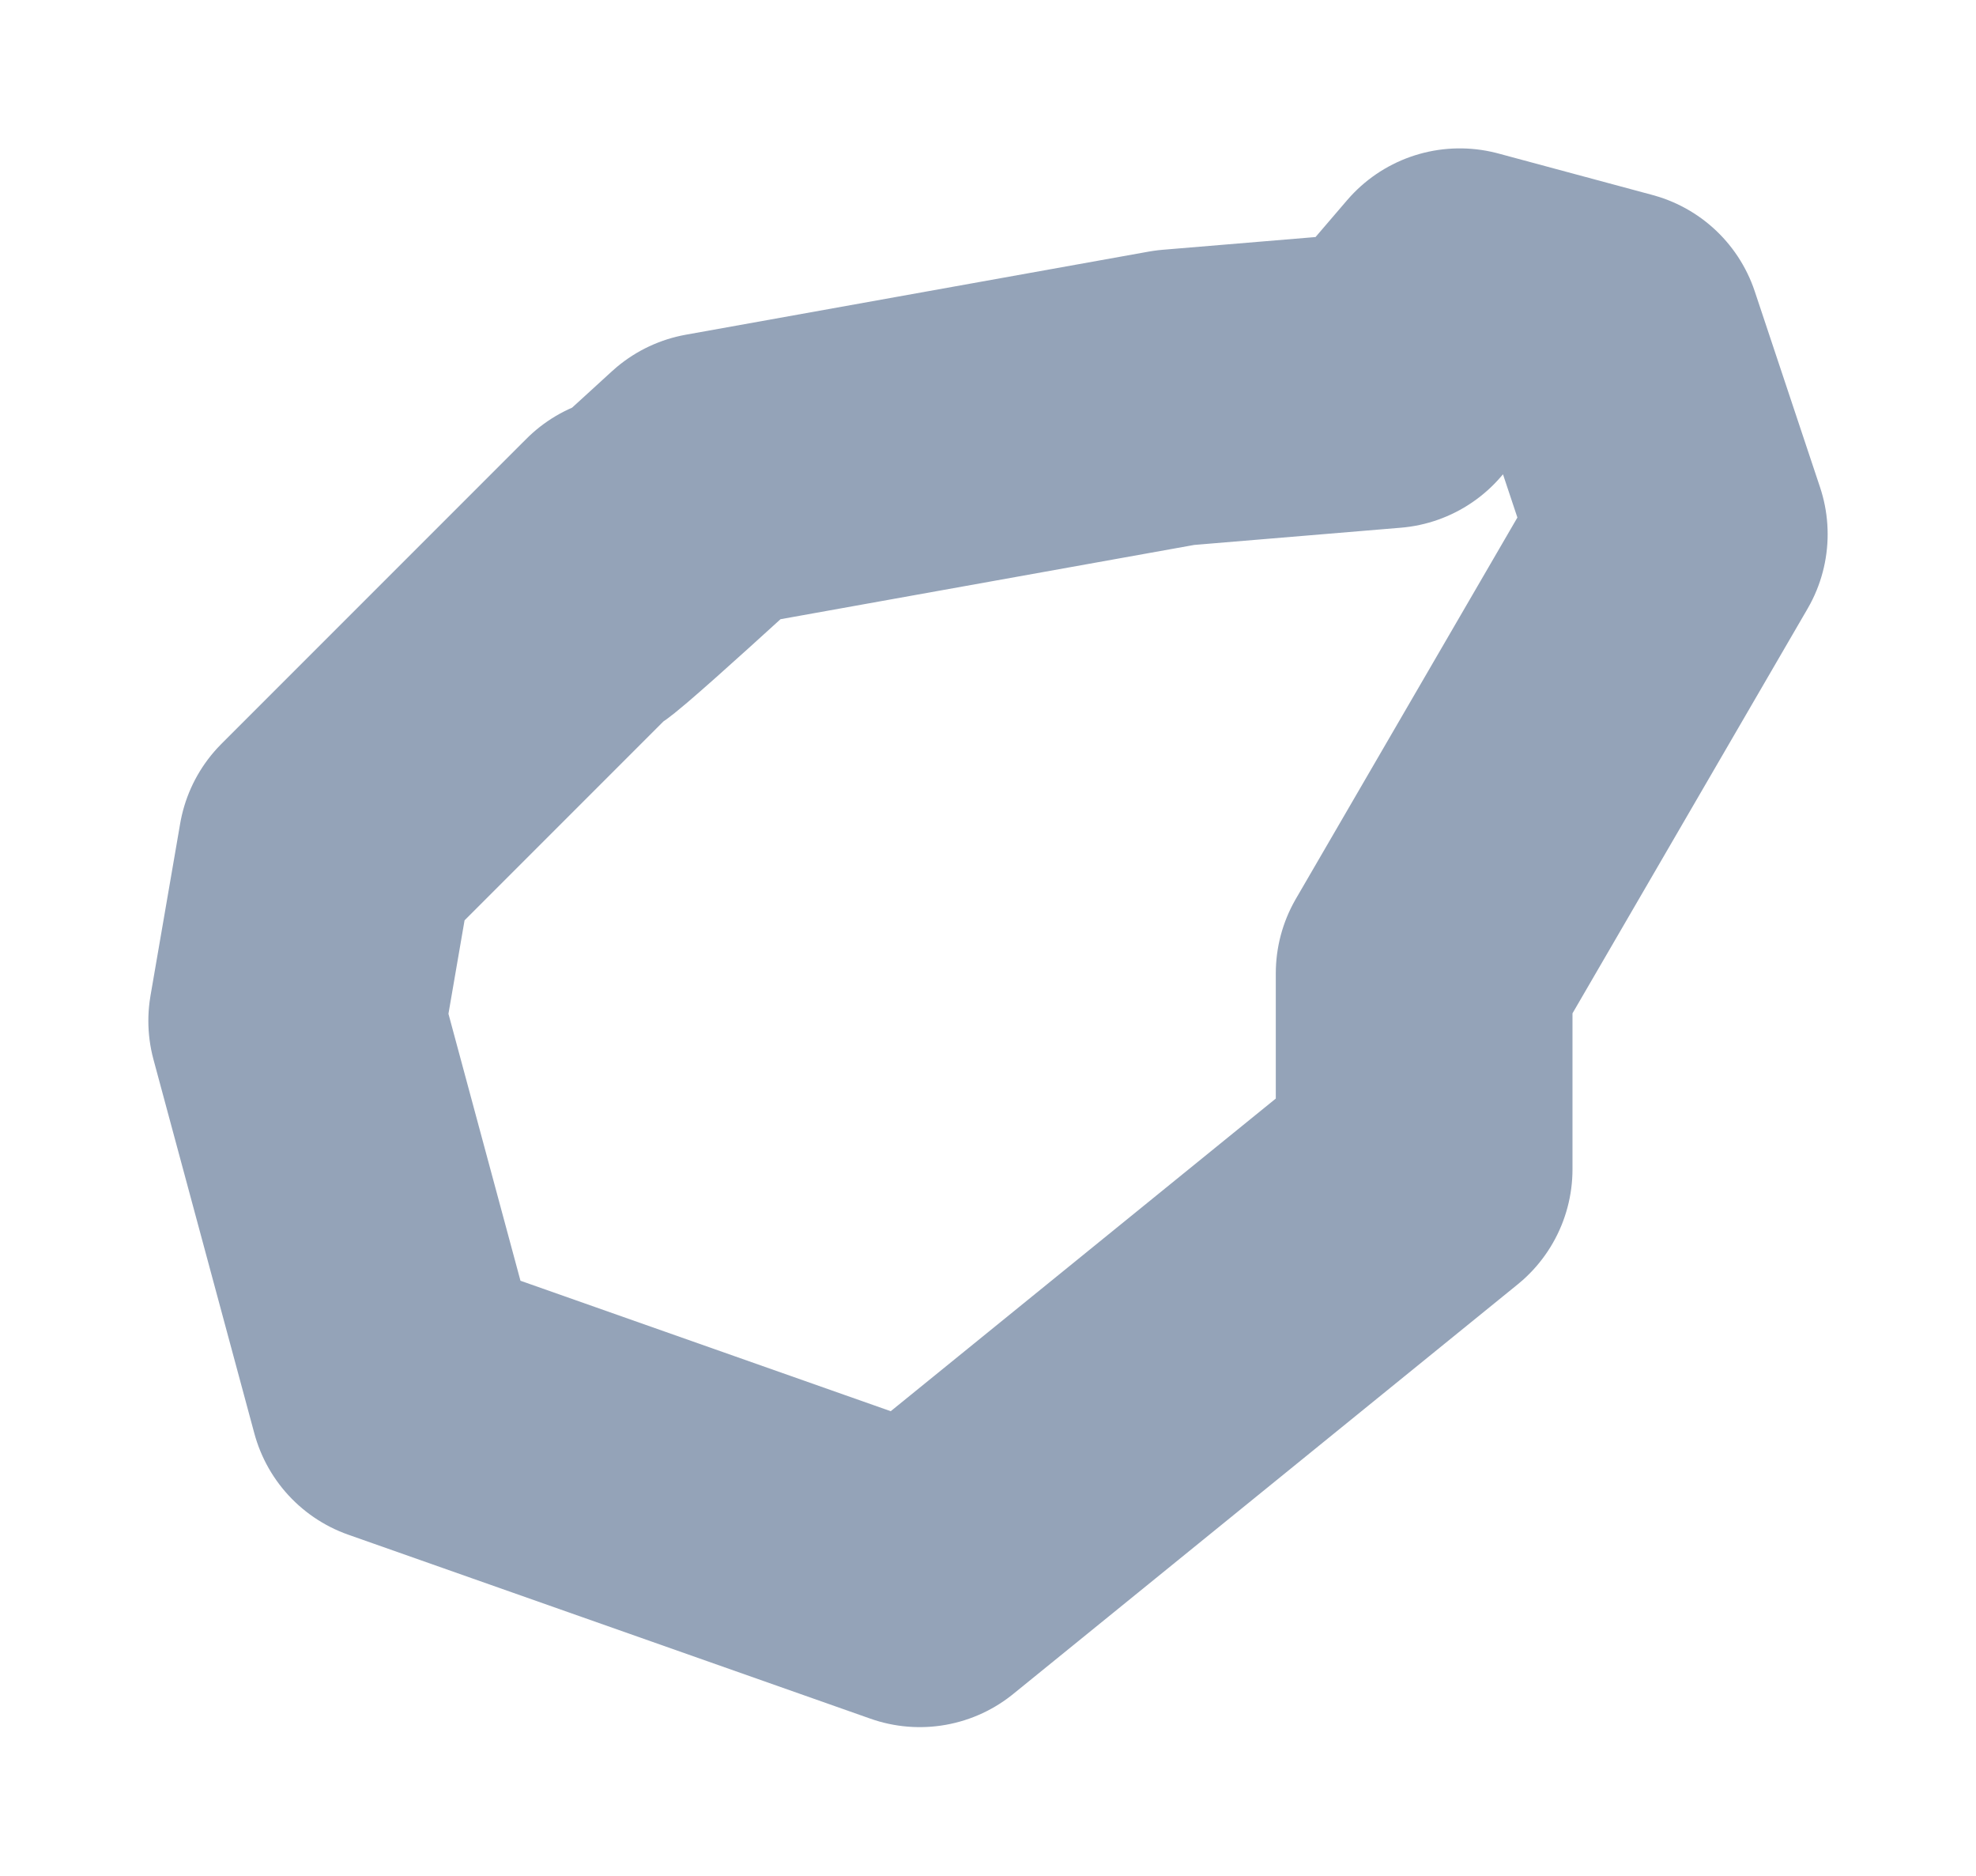
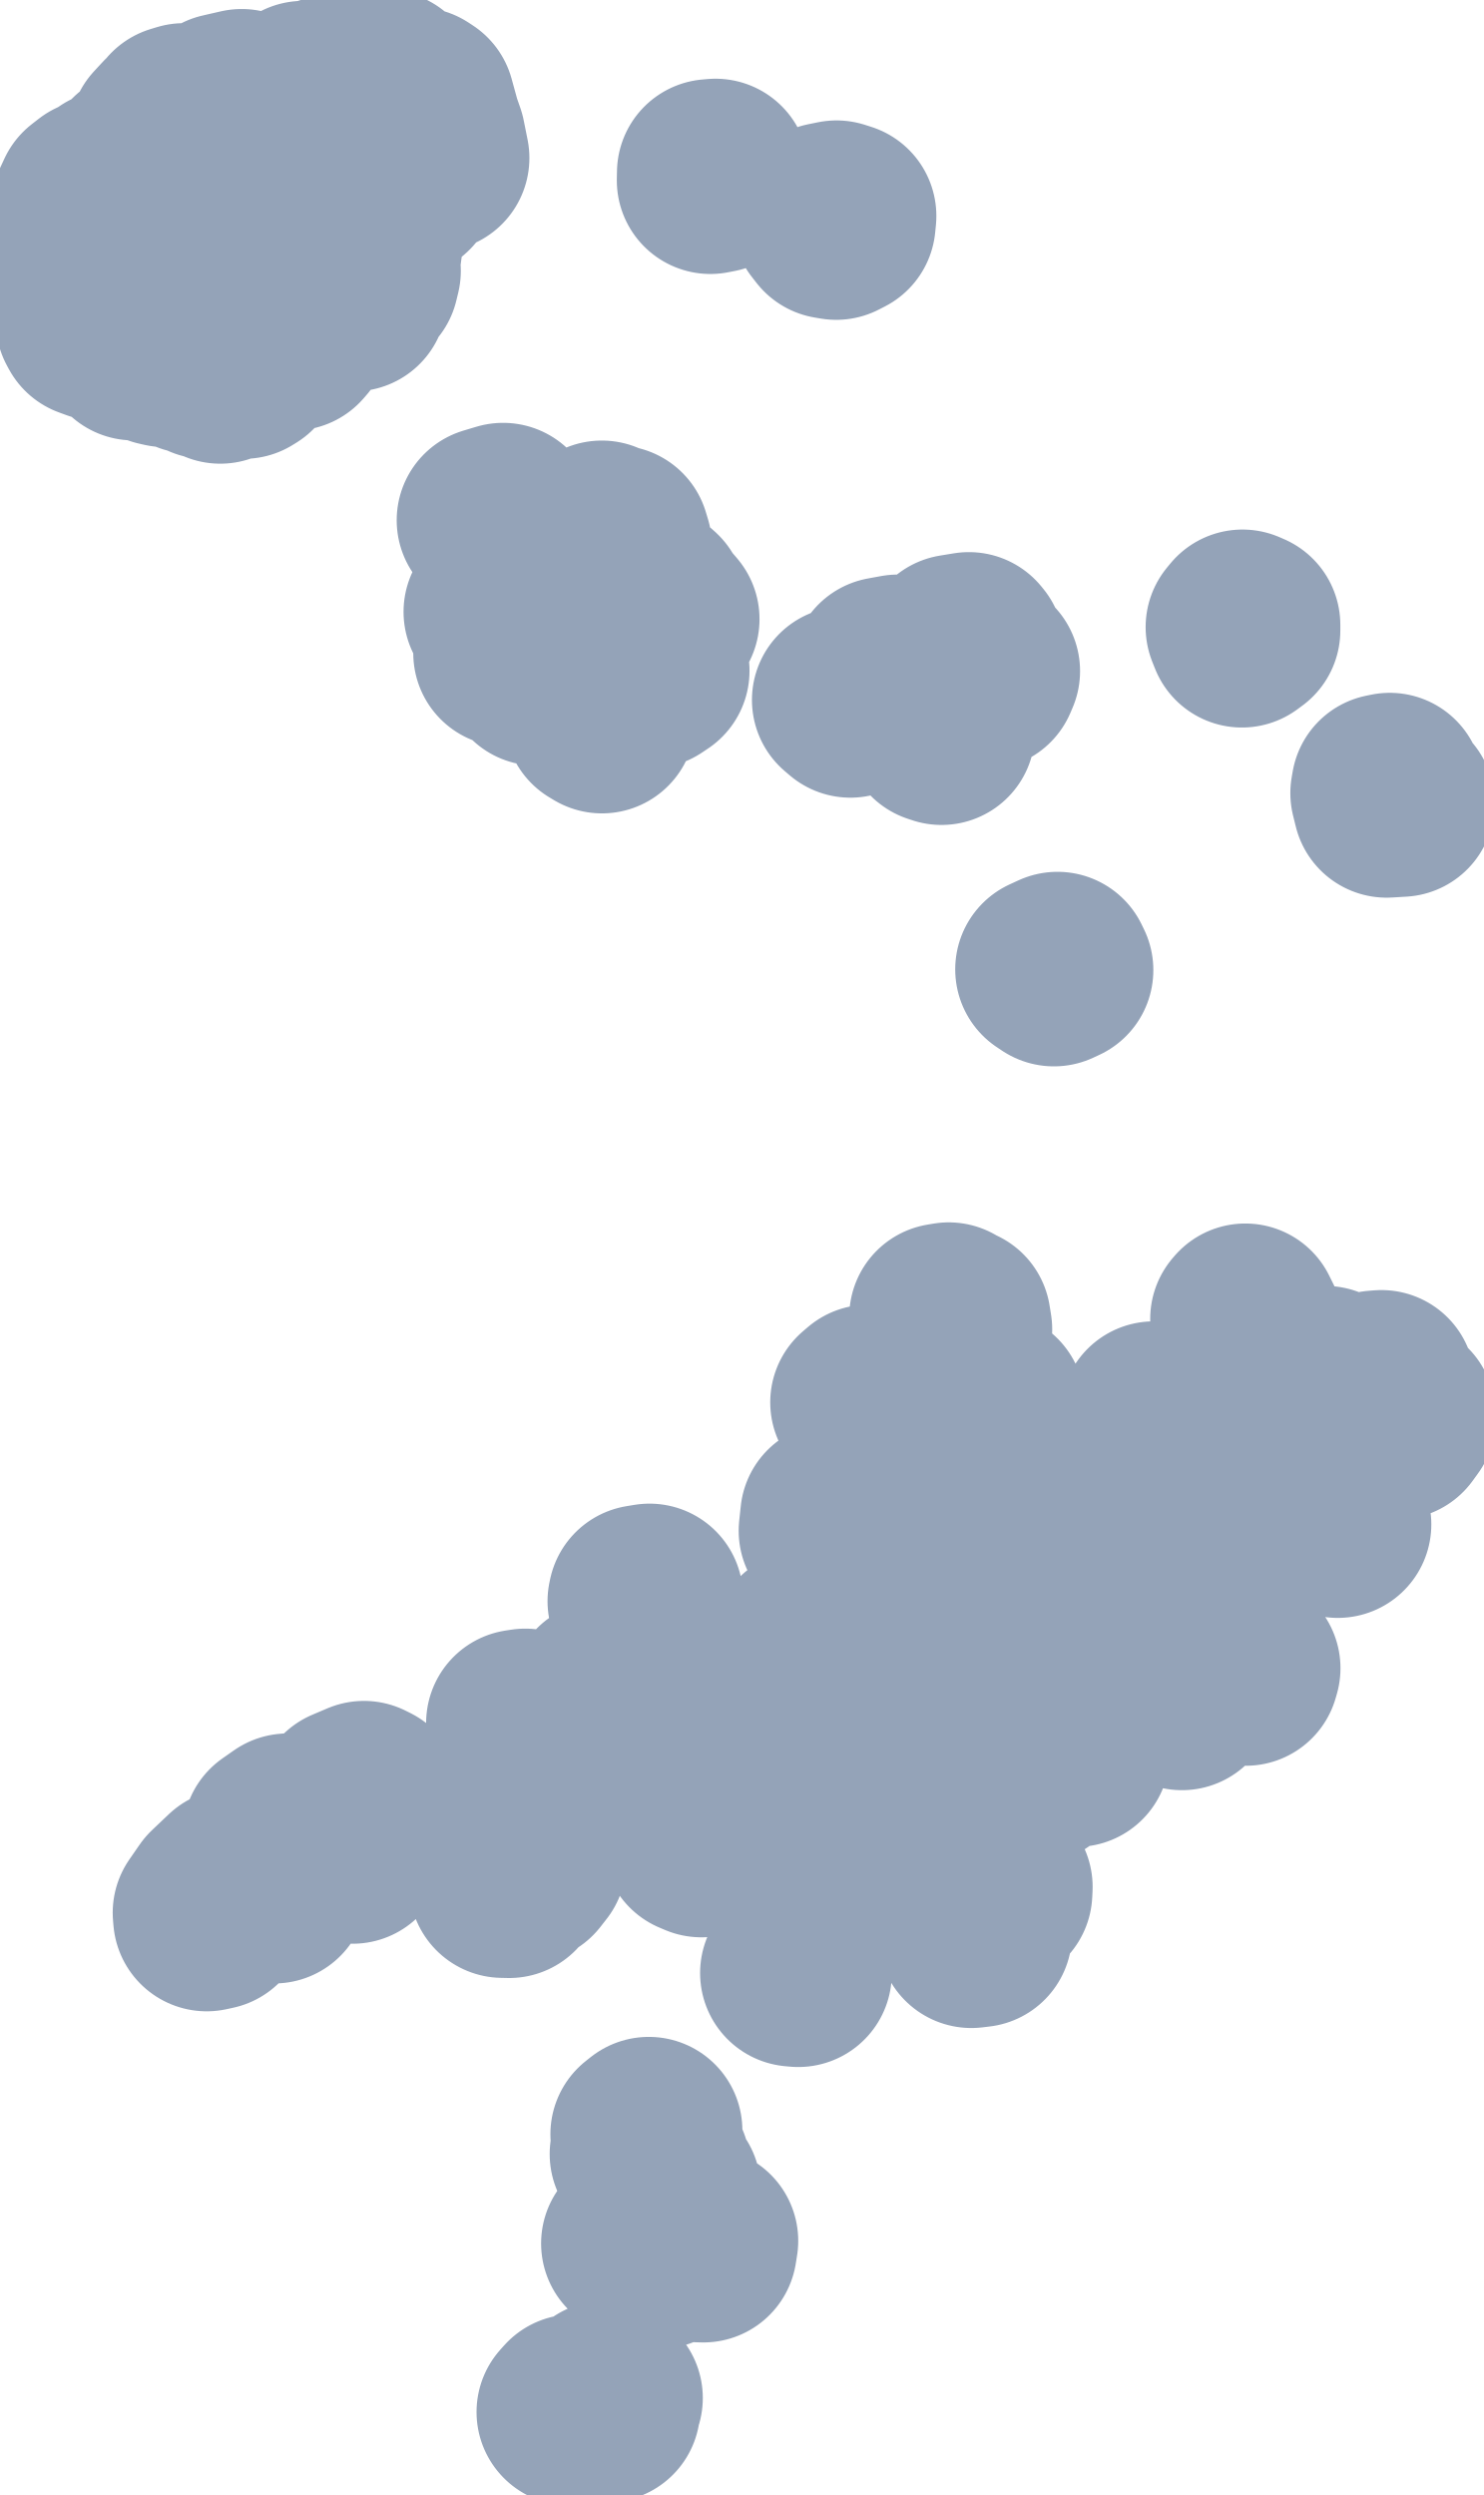
- <svg xmlns="http://www.w3.org/2000/svg" viewBox="291.60 366.10 33.30 31.60" aria-hidden="true" focusable="false">
-   <path d="M319.9,375.1l-4.3,7.4v3.3l-8.5,6.9l-8.8-3.1l-1.7-6.3l0.5-2.9c0,0,6.7-6.7,4.8-4.8c-2,2,1.7-1.4,1.7-1.4 l7.8-1.4l3.6-0.3l1.2-1.4l2.6,0.7L319.9,375.1z" fill="none" stroke="#94a3b8" stroke-width="5" stroke-linecap="round" stroke-linejoin="round" />
+ <svg xmlns="http://www.w3.org/2000/svg" viewBox="108.02 -20.735 10.387 17.466" aria-hidden="true" focusable="false">
+   <path d="M 110.107 -20.027 L 110.162 -19.978 L 110.144 -19.889 L 110.186 -19.864 L 110.228 -19.754 L 110.208 -19.717 L 110.222 -19.68 L 110.262 -19.687 L 110.314 -19.697 L 110.34 -19.721 L 110.393 -19.698 L 110.373 -19.654 L 110.401 -19.607 L 110.456 -19.575 L 110.487 -19.593 L 110.519 -19.563 L 110.54 -19.536 L 110.612 -19.527 L 110.641 -19.549 L 110.636 -19.594 L 110.673 -19.647 L 110.623 -19.664 L 110.623 -19.735 L 110.67 -19.813 L 110.705 -19.806 L 110.7 -19.862 L 110.676 -19.86 L 110.675 -19.908 L 110.635 -19.965 L 110.598 -19.983 L 110.527 -20.075 L 110.495 -20.077 L 110.387 -20.113 L 110.318 -20.109 L 110.293 -20.06 L 110.243 -20.078 L 110.144 -20.074 L 110.107 -20.027 Z M 108.932 -18.335 L 108.956 -18.307 L 109.007 -18.323 L 109.108 -18.324 L 109.139 -18.268 L 109.175 -18.26 L 109.288 -18.265 L 109.356 -18.215 L 109.441 -18.199 L 109.463 -18.177 L 109.527 -18.169 L 109.562 -18.144 L 109.638 -18.172 L 109.726 -18.178 L 109.75 -18.193 L 109.783 -18.338 L 109.805 -18.348 L 109.785 -18.427 L 109.81 -18.459 L 109.781 -18.511 L 109.725 -18.493 L 109.711 -18.426 L 109.666 -18.391 L 109.54 -18.397 L 109.516 -18.429 L 109.537 -18.491 L 109.535 -18.531 L 109.506 -18.551 L 109.423 -18.575 L 109.405 -18.623 L 109.333 -18.575 L 109.313 -18.517 L 109.247 -18.559 L 109.204 -18.554 L 109.185 -18.507 L 109.195 -18.469 L 109.073 -18.452 L 109.015 -18.423 L 108.932 -18.335 Z M 113.266 -8.126 L 113.343 -8.194 L 113.29 -8.122 L 113.35 -8.172 L 113.386 -8.238 L 113.386 -8.289 L 113.354 -8.304 L 113.349 -8.231 L 113.294 -8.176 L 113.266 -8.126 Z M 111.463 -17.078 L 111.523 -17.104 L 111.538 -17.094 L 111.494 -17.059 L 111.559 -17.088 L 111.542 -17.12 L 111.452 -17.093 L 111.463 -17.078 Z M 117.708 -15.183 L 117.727 -15.106 L 117.828 -15.112 L 117.725 -15.131 L 117.721 -15.195 L 117.749 -15.23 L 117.715 -15.223 L 117.708 -15.183 Z M 111.734 -16.197 L 111.8 -16.208 L 111.822 -16.238 L 111.783 -16.274 L 111.685 -16.257 L 111.785 -16.253 L 111.794 -16.226 L 111.734 -16.197 Z M 113.897 -7.607 L 113.919 -7.567 L 113.987 -7.536 L 114.059 -7.538 L 114.158 -7.561 L 114.29 -7.617 L 114.368 -7.639 L 114.404 -7.676 L 114.42 -7.766 L 114.464 -7.815 L 114.54 -7.862 L 114.555 -7.891 L 114.541 -7.946 L 114.473 -7.969 L 114.415 -7.953 L 114.268 -7.871 L 114.212 -7.787 L 114.095 -7.721 L 114.029 -7.67 L 113.921 -7.639 L 113.897 -7.607 Z M 111.649 -16.256 L 111.578 -16.208 L 111.568 -16.163 L 111.611 -16.156 L 111.691 -16.211 L 111.607 -16.178 L 111.599 -16.198 L 111.681 -16.262 L 111.649 -16.256 Z M 113.977 -8.873 L 114.014 -8.837 L 114.035 -8.784 L 114.06 -8.816 L 113.995 -8.877 L 113.977 -8.873 Z M 113.956 -8.84 L 113.975 -8.793 L 114.012 -8.799 L 113.978 -8.841 L 113.956 -8.84 Z M 111.974 -16.324 L 111.996 -16.307 L 112.057 -16.313 L 112.075 -16.35 L 112.003 -16.351 L 111.974 -16.324 Z M 111.739 -16.459 L 111.752 -16.456 L 111.787 -16.52 L 111.744 -16.552 L 111.766 -16.495 L 111.739 -16.459 Z M 114.194 -8.765 L 114.21 -8.712 L 114.249 -8.731 L 114.222 -8.785 L 114.194 -8.765 Z M 112.233 -16.996 L 112.223 -16.961 L 112.293 -16.968 L 112.233 -16.996 Z M 115.837 -9.71 L 115.861 -9.694 L 115.867 -9.65 L 115.901 -9.671 L 115.926 -9.782 L 115.871 -9.779 L 115.837 -9.71 Z M 114.617 -9.965 L 114.642 -9.917 L 114.672 -9.928 L 114.686 -9.979 L 114.617 -9.965 Z M 114.69 -10.346 L 114.726 -10.319 L 114.745 -10.374 L 114.704 -10.374 L 114.69 -10.346 Z M 109.464 -7.345 L 109.467 -7.31 L 109.513 -7.32 L 109.572 -7.374 L 109.654 -7.479 L 109.709 -7.511 L 109.792 -7.524 L 109.939 -7.505 L 109.949 -7.523 L 109.905 -7.552 L 109.816 -7.573 L 109.722 -7.576 L 109.653 -7.56 L 109.536 -7.449 L 109.464 -7.345 Z M 113.769 -7.637 L 113.774 -7.602 L 113.834 -7.616 L 113.832 -7.645 L 113.769 -7.637 Z M 116.273 -8.88 L 116.294 -8.858 L 116.332 -8.901 L 116.306 -8.917 L 116.273 -8.88 Z M 112.477 -16.001 L 112.57 -16.011 L 112.612 -16.039 L 112.588 -16.071 L 112.462 -16.044 L 112.449 -16.005 L 112.477 -16.001 Z M 112.538 -8.846 L 112.571 -8.815 L 112.64 -8.819 L 112.598 -8.859 L 112.538 -8.846 Z M 115.18 -8.377 L 115.194 -8.355 L 115.263 -8.343 L 115.267 -8.367 L 115.18 -8.377 Z M 114.469 -10.836 L 114.475 -10.814 L 114.513 -10.849 L 114.565 -10.836 L 114.593 -10.857 L 114.587 -10.909 L 114.555 -10.901 L 114.469 -10.836 Z M 112.409 -16.295 L 112.384 -16.266 L 112.476 -16.289 L 112.539 -16.289 L 112.529 -16.318 L 112.409 -16.295 Z M 112.349 -16.912 L 112.334 -16.962 L 112.304 -16.96 L 112.349 -16.912 Z M 111.5 -16.452 L 111.546 -16.435 L 111.551 -16.453 L 111.5 -16.452 Z M 115.5 -9.898 L 115.548 -9.869 L 115.581 -9.917 L 115.518 -9.934 L 115.5 -9.898 Z M 116.489 -10.396 L 116.462 -10.349 L 116.467 -10.309 L 116.567 -10.304 L 116.645 -10.335 L 116.638 -10.365 L 116.515 -10.349 L 116.542 -10.42 L 116.489 -10.396 Z M 113.895 -8.005 L 113.905 -7.964 L 113.971 -7.945 L 113.94 -8.018 L 113.895 -8.005 Z M 114.508 -8.12 L 114.521 -8.103 L 114.596 -8.121 L 114.625 -8.149 L 114.596 -8.158 L 114.508 -8.12 Z M 114.67 -8.21 L 114.691 -8.185 L 114.742 -8.189 L 114.727 -8.211 L 114.67 -8.21 Z M 115.432 -9.365 L 115.47 -9.359 L 115.456 -9.417 L 115.432 -9.365 Z M 113.638 -8.977 L 113.655 -8.962 L 113.731 -9.004 L 113.719 -9.02 L 113.638 -8.977 Z M 116.457 -9.175 L 116.482 -9.137 L 116.491 -9.184 L 116.457 -9.175 Z M 112.584 -4.97 L 112.603 -4.94 L 112.631 -4.947 L 112.641 -4.987 L 112.597 -4.991 L 112.584 -4.97 Z M 113.939 -8.875 L 113.912 -8.889 L 113.894 -8.863 L 113.932 -8.842 L 113.939 -8.875 Z M 112.011 -3.85 L 112.055 -3.84 L 112.037 -3.879 L 112.011 -3.85 Z M 109.936 -7.848 L 109.948 -7.816 L 109.988 -7.813 L 110.05 -7.847 L 110.083 -7.897 L 110.078 -7.949 L 110.033 -7.945 L 109.953 -7.889 L 109.936 -7.848 Z M 114.697 -11.004 L 114.71 -11.002 L 114.793 -11.076 L 114.8 -11.105 L 114.767 -11.11 L 114.711 -11.04 L 114.697 -11.004 Z M 114.911 -10.863 L 114.931 -10.842 L 114.96 -10.902 L 114.934 -10.903 L 114.911 -10.863 Z M 111.573 -16.47 L 111.614 -16.44 L 111.592 -16.491 L 111.573 -16.47 Z M 114.62 -11.432 L 114.653 -11.437 L 114.662 -11.523 L 114.62 -11.516 L 114.62 -11.432 Z M 112.508 -16.466 L 112.587 -16.526 L 112.575 -16.537 L 112.5 -16.494 L 112.508 -16.466 Z M 114.792 -8.161 L 114.777 -8.114 L 114.812 -8.11 L 114.792 -8.161 Z M 116.727 -11.502 L 116.765 -11.43 L 116.772 -11.446 L 116.738 -11.515 L 116.727 -11.502 Z M 111.69 -16.588 L 111.728 -16.56 L 111.717 -16.594 L 111.69 -16.588 Z M 113.846 -10.019 L 113.865 -10.003 L 113.872 -10.123 L 113.857 -10.122 L 113.846 -10.019 Z M 111.762 -16.062 L 111.777 -16.03 L 111.828 -16.049 L 111.83 -16.071 L 111.762 -16.062 Z M 112.614 -5.038 L 112.657 -4.998 L 112.663 -5.025 L 112.614 -5.038 Z M 115.977 -9.322 L 115.926 -9.311 L 115.943 -9.27 L 115.999 -9.294 L 115.977 -9.322 Z M 113.66 -9.231 L 113.677 -9.203 L 113.697 -9.226 L 113.66 -9.231 Z M 114.703 -16.17 L 114.816 -16.199 L 114.803 -16.215 L 114.705 -16.199 L 114.703 -16.17 Z M 115.283 -10.192 L 115.291 -10.171 L 115.333 -10.2 L 115.283 -10.192 Z M 114.666 -7.59 L 114.688 -7.565 L 114.724 -7.607 L 114.678 -7.61 L 114.666 -7.59 Z M 115.258 -8.51 L 115.268 -8.478 L 115.296 -8.511 L 115.258 -8.51 Z M 110.46 -8.116 L 110.471 -8.072 L 110.554 -8.094 L 110.6 -8.157 L 110.568 -8.173 L 110.462 -8.128 L 110.46 -8.116 Z M 113.222 -8.074 L 113.284 -8.111 L 113.261 -8.117 L 113.222 -8.074 Z M 114.242 -10.242 L 114.263 -10.24 L 114.326 -10.285 L 114.312 -10.301 L 114.265 -10.275 L 114.242 -10.242 Z M 114.493 -10.717 L 114.563 -10.778 L 114.539 -10.793 L 114.493 -10.717 Z M 114.689 -11.469 L 114.731 -11.429 L 114.721 -11.492 L 114.689 -11.469 Z M 116.638 -10.504 L 116.708 -10.493 L 116.699 -10.517 L 116.638 -10.504 Z M 117.771 -10.774 L 117.799 -10.753 L 117.836 -10.804 L 117.833 -10.836 L 117.802 -10.839 L 117.771 -10.774 Z M 112.463 -5.03 L 112.506 -5.005 L 112.499 -5.034 L 112.463 -5.03 Z M 112.222 -3.881 L 112.267 -3.873 L 112.243 -3.907 L 112.222 -3.881 Z M 112.249 -3.945 L 112.285 -3.948 L 112.259 -3.974 L 112.249 -3.945 Z M 115.51 -8.491 L 115.522 -8.46 L 115.554 -8.461 L 115.559 -8.523 L 115.514 -8.519 L 115.51 -8.491 Z M 110.461 -7.8 L 110.488 -7.783 L 110.512 -7.806 L 110.485 -7.828 L 110.461 -7.8 Z M 110.609 -8.011 L 110.643 -7.989 L 110.642 -8.031 L 110.609 -8.011 Z M 111.539 -7.544 L 111.584 -7.543 L 111.612 -7.592 L 111.563 -7.603 L 111.539 -7.544 Z M 111.925 -8.071 L 111.965 -8.047 L 112.019 -8.066 L 112.013 -8.093 L 111.955 -8.106 L 111.925 -8.071 Z M 112.346 -8.926 L 112.393 -8.92 L 112.385 -8.947 L 112.346 -8.926 Z M 117.258 -10.321 L 117.299 -10.314 L 117.275 -10.358 L 117.258 -10.321 Z M 114.213 -16.041 L 114.308 -16.034 L 114.306 -16.058 L 114.213 -16.041 Z M 114.067 -10.918 L 114.11 -10.918 L 114.101 -10.947 L 114.067 -10.918 Z M 111.658 -8.673 L 111.666 -8.623 L 111.718 -8.65 L 111.697 -8.679 L 111.658 -8.673 Z M 116.081 -10.805 L 116.112 -10.791 L 116.097 -10.83 L 116.081 -10.805 Z M 114.854 -7.244 L 114.82 -7.193 L 114.87 -7.199 L 114.854 -7.244 Z M 113.6 -6.962 L 113.576 -6.923 L 113.608 -6.92 L 113.6 -6.962 Z M 112.528 -5.794 L 112.563 -5.759 L 112.562 -5.821 L 112.528 -5.794 Z M 114.868 -7.984 L 114.884 -7.955 L 114.92 -7.973 L 114.914 -8.008 L 114.868 -7.984 Z M 111.67 -7.651 L 111.707 -7.649 L 111.75 -7.704 L 111.727 -7.73 L 111.691 -7.712 L 111.67 -7.651 Z M 114.599 -8.846 L 114.646 -8.845 L 114.682 -8.881 L 114.665 -8.9 L 114.617 -8.881 L 114.599 -8.846 Z M 116.046 -10.096 L 116.07 -10.064 L 116.096 -10.094 L 116.07 -10.129 L 116.046 -10.096 Z M 117.267 -10.692 L 117.405 -10.671 L 117.419 -10.703 L 117.369 -10.742 L 117.293 -10.735 L 117.267 -10.692 Z M 112.523 -5.656 L 112.545 -5.616 L 112.566 -5.631 L 112.562 -5.677 L 112.529 -5.687 L 112.523 -5.656 Z M 112.583 -5.562 L 112.614 -5.465 L 112.639 -5.48 L 112.616 -5.569 L 112.583 -5.562 Z M 112.651 -5.107 L 112.653 -5.06 L 112.683 -5.049 L 112.719 -5.076 L 112.679 -5.121 L 112.651 -5.107 Z M 111.639 -7.907 L 111.707 -7.886 L 111.714 -7.927 L 111.652 -7.933 L 111.639 -7.907 Z M 112.892 -7.844 L 112.93 -7.828 L 112.932 -7.867 L 112.892 -7.844 Z M 112.244 -8.875 L 112.281 -8.855 L 112.288 -8.886 L 112.244 -8.875 Z M 117.348 -10.09 L 117.385 -10.064 L 117.374 -10.107 L 117.348 -10.09 Z M 116.695 -16.345 L 116.714 -16.297 L 116.748 -16.322 L 116.748 -16.36 L 116.718 -16.373 L 116.695 -16.345 Z M 114.448 -16.034 L 114.522 -16.056 L 114.465 -16.067 L 114.448 -16.034 Z M 112.993 -19.472 L 113.039 -19.481 L 113.029 -19.529 L 112.994 -19.526 L 112.993 -19.472 Z M 113.832 -19.158 L 113.874 -19.151 L 113.915 -19.172 L 113.92 -19.223 L 113.876 -19.237 L 113.807 -19.223 L 113.8 -19.199 L 113.832 -19.158 Z M 112.557 -5.11 L 112.569 -5.072 L 112.611 -5.092 L 112.602 -5.12 L 112.557 -5.11 Z M 112.907 -4.993 L 112.944 -4.992 L 112.953 -5.048 L 112.911 -5.038 L 112.907 -4.993 Z M 115.362 -13.949 L 115.398 -13.925 L 115.439 -13.944 L 115.423 -13.977 L 115.362 -13.949 Z M 112.226 -16.759 L 112.262 -16.778 L 112.211 -16.796 L 112.226 -16.759 Z M 112.234 -15.696 L 112.252 -15.743 L 112.204 -15.714 L 112.234 -15.696 Z M 112.612 -5.368 L 112.64 -5.348 L 112.685 -5.372 L 112.691 -5.407 L 112.645 -5.41 L 112.612 -5.368 Z M 114.949 -7.509 L 114.981 -7.476 L 115.012 -7.485 L 115.014 -7.526 L 114.949 -7.509 Z M 111.554 -7.808 L 111.585 -7.771 L 111.62 -7.841 L 111.604 -7.861 L 111.554 -7.808 Z M 114.926 -16.037 L 114.896 -16.036 L 114.911 -16.002 L 114.926 -16.037 Z M 116.749 -9.057 L 116.699 -9.049 L 116.741 -9.029 L 116.749 -9.057 Z M 113.939 -15.835 L 113.973 -15.806 L 113.971 -15.839 L 113.939 -15.835 Z M 112.646 -16.386 L 112.682 -16.401 L 112.66 -16.427 L 112.646 -16.386 Z M 115.758 -10.461 L 115.776 -10.435 L 115.802 -10.464 L 115.758 -10.461 Z M 112.512 -9.545 L 112.508 -9.526 L 112.569 -9.517 L 112.567 -9.554 L 112.512 -9.545 Z M 114.61 -15.649 L 114.581 -15.625 L 114.611 -15.615 L 114.61 -15.649 Z M 117.299 -11.078 L 117.264 -11.063 L 117.304 -11.027 L 117.299 -11.078 Z M 117.691 -11.049 L 117.653 -11.046 L 117.69 -11.017 L 117.691 -11.049 Z M 114.167 -9.385 L 114.175 -9.342 L 114.194 -9.392 L 114.167 -9.385 Z M 108.929 -19.524 L 108.94 -19.497 L 108.983 -19.477 L 108.997 -19.432 L 109.045 -19.43 L 109.051 -19.488 L 109.118 -19.468 L 109.131 -19.48 L 109.178 -19.399 L 109.268 -19.377 L 109.319 -19.398 L 109.384 -19.355 L 109.424 -19.355 L 109.457 -19.399 L 109.484 -19.406 L 109.506 -19.36 L 109.468 -19.301 L 109.542 -19.312 L 109.587 -19.243 L 109.612 -19.253 L 109.634 -19.203 L 109.673 -19.208 L 109.687 -19.179 L 109.707 -19.222 L 109.697 -19.271 L 109.713 -19.31 L 109.7 -19.349 L 109.647 -19.358 L 109.646 -19.402 L 109.738 -19.407 L 109.752 -19.417 L 109.728 -19.496 L 109.76 -19.529 L 109.769 -19.579 L 109.709 -19.578 L 109.659 -19.611 L 109.664 -19.63 L 109.583 -19.638 L 109.557 -19.697 L 109.599 -19.731 L 109.569 -19.798 L 109.565 -19.855 L 109.499 -19.873 L 109.411 -19.895 L 109.35 -19.899 L 109.308 -19.918 L 109.265 -19.905 L 109.256 -19.867 L 109.219 -19.856 L 109.159 -19.791 L 109.17 -19.737 L 109.148 -19.705 L 109.094 -19.69 L 109.049 -19.62 L 108.993 -19.587 L 108.929 -19.524 Z M 109.715 -18.834 L 109.699 -18.889 L 109.731 -18.914 L 109.677 -18.926 L 109.602 -18.91 L 109.554 -18.946 L 109.524 -19.031 L 109.468 -19.032 L 109.456 -18.996 L 109.425 -18.99 L 109.368 -18.936 L 109.348 -18.946 L 109.326 -18.926 L 109.343 -18.877 L 109.375 -18.854 L 109.353 -18.813 L 109.357 -18.711 L 109.398 -18.671 L 109.408 -18.628 L 109.448 -18.655 L 109.489 -18.647 L 109.54 -18.66 L 109.534 -18.694 L 109.577 -18.715 L 109.62 -18.678 L 109.642 -18.723 L 109.703 -18.722 L 109.682 -18.786 L 109.689 -18.83 L 109.715 -18.834 Z M 110.611 -19.084 L 110.619 -19.152 L 110.677 -19.286 L 110.707 -19.32 L 110.73 -19.379 L 110.634 -19.391 L 110.605 -19.35 L 110.584 -19.368 L 110.581 -19.42 L 110.546 -19.468 L 110.505 -19.468 L 110.485 -19.443 L 110.45 -19.447 L 110.424 -19.413 L 110.369 -19.392 L 110.327 -19.315 L 110.359 -19.299 L 110.344 -19.228 L 110.3 -19.216 L 110.225 -19.222 L 110.171 -19.191 L 110.151 -19.208 L 110.115 -19.133 L 110.124 -19.047 L 110.159 -18.999 L 110.23 -19.002 L 110.25 -18.976 L 110.465 -19.074 L 110.478 -19.097 L 110.522 -19.103 L 110.611 -19.084 Z M 110.73 -19.379 L 110.781 -19.396 L 110.844 -19.45 L 110.921 -19.553 L 111.009 -19.604 L 111.071 -19.629 L 111.044 -19.764 L 111.014 -19.85 L 110.97 -20.01 L 110.941 -20.029 L 110.872 -20.012 L 110.809 -20.036 L 110.778 -20.068 L 110.745 -20.074 L 110.717 -20.149 L 110.687 -20.164 L 110.656 -20.134 L 110.562 -20.11 L 110.527 -20.075 L 110.598 -19.983 L 110.635 -19.965 L 110.675 -19.908 L 110.676 -19.86 L 110.7 -19.862 L 110.705 -19.806 L 110.67 -19.813 L 110.623 -19.735 L 110.623 -19.664 L 110.673 -19.647 L 110.636 -19.594 L 110.641 -19.549 L 110.612 -19.527 L 110.54 -19.536 L 110.519 -19.563 L 110.47 -19.531 L 110.486 -19.502 L 110.521 -19.51 L 110.546 -19.468 L 110.581 -19.42 L 110.584 -19.368 L 110.605 -19.35 L 110.634 -19.391 L 110.73 -19.379 Z M 110.159 -18.999 L 110.108 -18.945 L 110.098 -18.912 L 110.045 -18.885 L 110.096 -18.811 L 110.057 -18.758 L 110.015 -18.733 L 110.021 -18.659 L 110.116 -18.593 L 110.138 -18.606 L 110.214 -18.579 L 110.246 -18.61 L 110.329 -18.643 L 110.368 -18.632 L 110.495 -18.65 L 110.501 -18.753 L 110.578 -18.785 L 110.591 -18.839 L 110.586 -18.898 L 110.611 -19.084 L 110.522 -19.103 L 110.478 -19.097 L 110.465 -19.074 L 110.25 -18.976 L 110.23 -19.002 L 110.159 -18.999 Z M 109.125 -18.878 L 109.09 -18.91 L 109.114 -18.97 L 109.099 -19.028 L 109.009 -19.05 L 109.023 -19.107 L 108.992 -19.13 L 108.955 -19.219 L 108.916 -19.219 L 108.833 -19.26 L 108.784 -19.245 L 108.704 -19.263 L 108.645 -19.349 L 108.606 -19.265 L 108.591 -19.142 L 108.598 -19.056 L 108.63 -19.003 L 108.638 -18.925 L 108.596 -18.872 L 108.593 -18.809 L 108.66 -18.717 L 108.762 -18.732 L 108.811 -18.72 L 108.844 -18.751 L 108.929 -18.79 L 108.987 -18.787 L 109.015 -18.809 L 109.071 -18.807 L 109.095 -18.857 L 109.125 -18.878 Z M 110.225 -19.222 L 110.3 -19.216 L 110.344 -19.228 L 110.359 -19.299 L 110.327 -19.315 L 110.369 -19.392 L 110.424 -19.413 L 110.45 -19.447 L 110.485 -19.443 L 110.505 -19.468 L 110.546 -19.468 L 110.521 -19.51 L 110.486 -19.502 L 110.47 -19.531 L 110.519 -19.563 L 110.487 -19.593 L 110.456 -19.575 L 110.401 -19.607 L 110.373 -19.654 L 110.393 -19.698 L 110.34 -19.721 L 110.314 -19.697 L 110.262 -19.687 L 110.222 -19.63 L 110.187 -19.637 L 110.161 -19.672 L 110.131 -19.648 L 110.137 -19.56 L 110.192 -19.589 L 110.196 -19.535 L 110.243 -19.518 L 110.228 -19.451 L 110.194 -19.456 L 110.164 -19.426 L 110.166 -19.361 L 110.188 -19.306 L 110.228 -19.302 L 110.225 -19.222 Z M 110.115 -19.133 L 110.151 -19.208 L 110.171 -19.191 L 110.225 -19.222 L 110.228 -19.302 L 110.188 -19.306 L 110.166 -19.361 L 110.164 -19.426 L 110.194 -19.456 L 110.228 -19.451 L 110.243 -19.518 L 110.196 -19.535 L 110.192 -19.589 L 110.137 -19.56 L 110.102 -19.549 L 110.119 -19.503 L 110.072 -19.492 L 110.046 -19.456 L 110.021 -19.485 L 109.938 -19.486 L 109.947 -19.468 L 109.915 -19.424 L 109.913 -19.392 L 109.876 -19.387 L 109.826 -19.343 L 109.823 -19.29 L 109.924 -19.24 L 109.958 -19.189 L 110.027 -19.176 L 110.057 -19.135 L 110.115 -19.133 Z M 110.137 -19.56 L 110.131 -19.648 L 110.161 -19.672 L 110.187 -19.637 L 110.222 -19.63 L 110.262 -19.687 L 110.222 -19.68 L 110.208 -19.717 L 110.228 -19.754 L 110.186 -19.864 L 110.144 -19.889 L 110.162 -19.978 L 110.107 -20.027 L 109.998 -19.98 L 109.965 -19.994 L 109.855 -19.984 L 109.879 -19.885 L 109.842 -19.871 L 109.884 -19.853 L 109.874 -19.8 L 109.897 -19.779 L 109.853 -19.653 L 109.786 -19.608 L 109.769 -19.579 L 109.76 -19.529 L 109.728 -19.496 L 109.752 -19.417 L 109.738 -19.407 L 109.793 -19.38 L 109.857 -19.412 L 109.876 -19.387 L 109.913 -19.392 L 109.915 -19.424 L 109.947 -19.468 L 109.938 -19.486 L 110.021 -19.485 L 110.046 -19.456 L 110.072 -19.492 L 110.119 -19.503 L 110.102 -19.549 L 110.137 -19.56 Z M 109.855 -19.984 L 109.814 -19.993 L 109.762 -19.981 L 109.712 -20.017 L 109.585 -19.988 L 109.527 -19.943 L 109.499 -19.873 L 109.565 -19.855 L 109.569 -19.798 L 109.599 -19.731 L 109.557 -19.697 L 109.583 -19.638 L 109.664 -19.63 L 109.659 -19.611 L 109.709 -19.578 L 109.769 -19.579 L 109.786 -19.608 L 109.853 -19.653 L 109.897 -19.779 L 109.874 -19.8 L 109.884 -19.853 L 109.842 -19.871 L 109.879 -19.885 L 109.855 -19.984 Z M 109.298 -18.961 L 109.348 -18.946 L 109.368 -18.936 L 109.425 -18.99 L 109.456 -18.996 L 109.468 -19.032 L 109.524 -19.031 L 109.561 -19.073 L 109.601 -19.053 L 109.614 -19.086 L 109.688 -19.119 L 109.687 -19.179 L 109.673 -19.208 L 109.634 -19.203 L 109.612 -19.253 L 109.587 -19.243 L 109.542 -19.312 L 109.468 -19.301 L 109.506 -19.36 L 109.484 -19.406 L 109.457 -19.399 L 109.424 -19.355 L 109.384 -19.355 L 109.319 -19.398 L 109.268 -19.377 L 109.178 -19.399 L 109.131 -19.48 L 109.118 -19.468 L 109.051 -19.488 L 109.045 -19.43 L 109.044 -19.343 L 109.083 -19.329 L 109.143 -19.266 L 109.12 -19.204 L 109.164 -19.142 L 109.177 -19.083 L 109.271 -19.067 L 109.298 -18.961 Z M 109.045 -19.43 L 108.997 -19.432 L 108.983 -19.477 L 108.94 -19.497 L 108.929 -19.524 L 108.887 -19.49 L 108.806 -19.451 L 108.748 -19.392 L 108.694 -19.387 L 108.645 -19.349 L 108.704 -19.263 L 108.784 -19.245 L 108.833 -19.26 L 108.916 -19.219 L 108.955 -19.219 L 108.992 -19.13 L 109.023 -19.107 L 109.009 -19.05 L 109.099 -19.028 L 109.114 -18.97 L 109.09 -18.91 L 109.125 -18.878 L 109.142 -18.904 L 109.207 -18.895 L 109.266 -18.906 L 109.298 -18.961 L 109.271 -19.067 L 109.177 -19.083 L 109.164 -19.142 L 109.12 -19.204 L 109.143 -19.266 L 109.083 -19.329 L 109.044 -19.343 L 109.045 -19.43 Z M 109.405 -18.623 L 109.408 -18.628 L 109.398 -18.671 L 109.357 -18.711 L 109.353 -18.813 L 109.375 -18.854 L 109.343 -18.877 L 109.326 -18.926 L 109.348 -18.946 L 109.298 -18.961 L 109.266 -18.906 L 109.207 -18.895 L 109.142 -18.904 L 109.125 -18.878 L 109.095 -18.857 L 109.071 -18.807 L 109.015 -18.809 L 108.987 -18.787 L 108.929 -18.79 L 108.844 -18.751 L 108.811 -18.72 L 108.762 -18.732 L 108.66 -18.717 L 108.664 -18.673 L 108.641 -18.565 L 108.645 -18.487 L 108.658 -18.463 L 108.71 -18.444 L 108.777 -18.442 L 108.881 -18.417 L 108.932 -18.335 L 109.015 -18.423 L 109.073 -18.452 L 109.195 -18.469 L 109.185 -18.507 L 109.204 -18.554 L 109.247 -18.559 L 109.313 -18.517 L 109.333 -18.575 L 109.405 -18.623 Z M 110.015 -18.733 L 109.98 -18.767 L 109.944 -18.772 L 109.902 -18.739 L 109.891 -18.754 L 109.831 -18.729 L 109.773 -18.809 L 109.756 -18.789 L 109.772 -18.724 L 109.802 -18.725 L 109.84 -18.679 L 109.805 -18.594 L 109.847 -18.571 L 109.829 -18.511 L 109.781 -18.511 L 109.81 -18.459 L 109.785 -18.427 L 109.805 -18.348 L 109.92 -18.376 L 110 -18.36 L 110.071 -18.376 L 110.091 -18.399 L 110.117 -18.507 L 110.214 -18.579 L 110.138 -18.606 L 110.116 -18.593 L 110.021 -18.659 L 110.015 -18.733 Z M 109.715 -18.834 L 109.689 -18.83 L 109.682 -18.786 L 109.703 -18.722 L 109.642 -18.723 L 109.62 -18.678 L 109.577 -18.715 L 109.534 -18.694 L 109.54 -18.66 L 109.489 -18.647 L 109.448 -18.655 L 109.408 -18.628 L 109.405 -18.623 L 109.423 -18.575 L 109.506 -18.551 L 109.535 -18.531 L 109.537 -18.491 L 109.516 -18.429 L 109.54 -18.397 L 109.666 -18.391 L 109.711 -18.426 L 109.725 -18.493 L 109.781 -18.511 L 109.829 -18.511 L 109.847 -18.571 L 109.805 -18.594 L 109.84 -18.679 L 109.802 -18.725 L 109.772 -18.724 L 109.756 -18.789 L 109.773 -18.809 L 109.715 -18.834 Z M 109.876 -19.387 L 109.857 -19.412 L 109.793 -19.38 L 109.738 -19.407 L 109.646 -19.402 L 109.647 -19.358 L 109.7 -19.349 L 109.713 -19.31 L 109.697 -19.271 L 109.707 -19.222 L 109.687 -19.179 L 109.688 -19.119 L 109.614 -19.086 L 109.601 -19.053 L 109.561 -19.073 L 109.524 -19.031 L 109.554 -18.946 L 109.602 -18.91 L 109.677 -18.926 L 109.731 -18.914 L 109.699 -18.889 L 109.715 -18.834 L 109.773 -18.809 L 109.831 -18.729 L 109.891 -18.754 L 109.902 -18.739 L 109.944 -18.772 L 109.98 -18.767 L 110.015 -18.733 L 110.057 -18.758 L 110.096 -18.811 L 110.045 -18.885 L 110.098 -18.912 L 110.108 -18.945 L 110.159 -18.999 L 110.124 -19.047 L 110.115 -19.133 L 110.057 -19.135 L 110.027 -19.176 L 109.958 -19.189 L 109.924 -19.24 L 109.823 -19.29 L 109.826 -19.343 L 109.876 -19.387 Z" fill="none" stroke="#94a3b8" stroke-width="1.31" stroke-linecap="round" stroke-linejoin="round" />
</svg>
